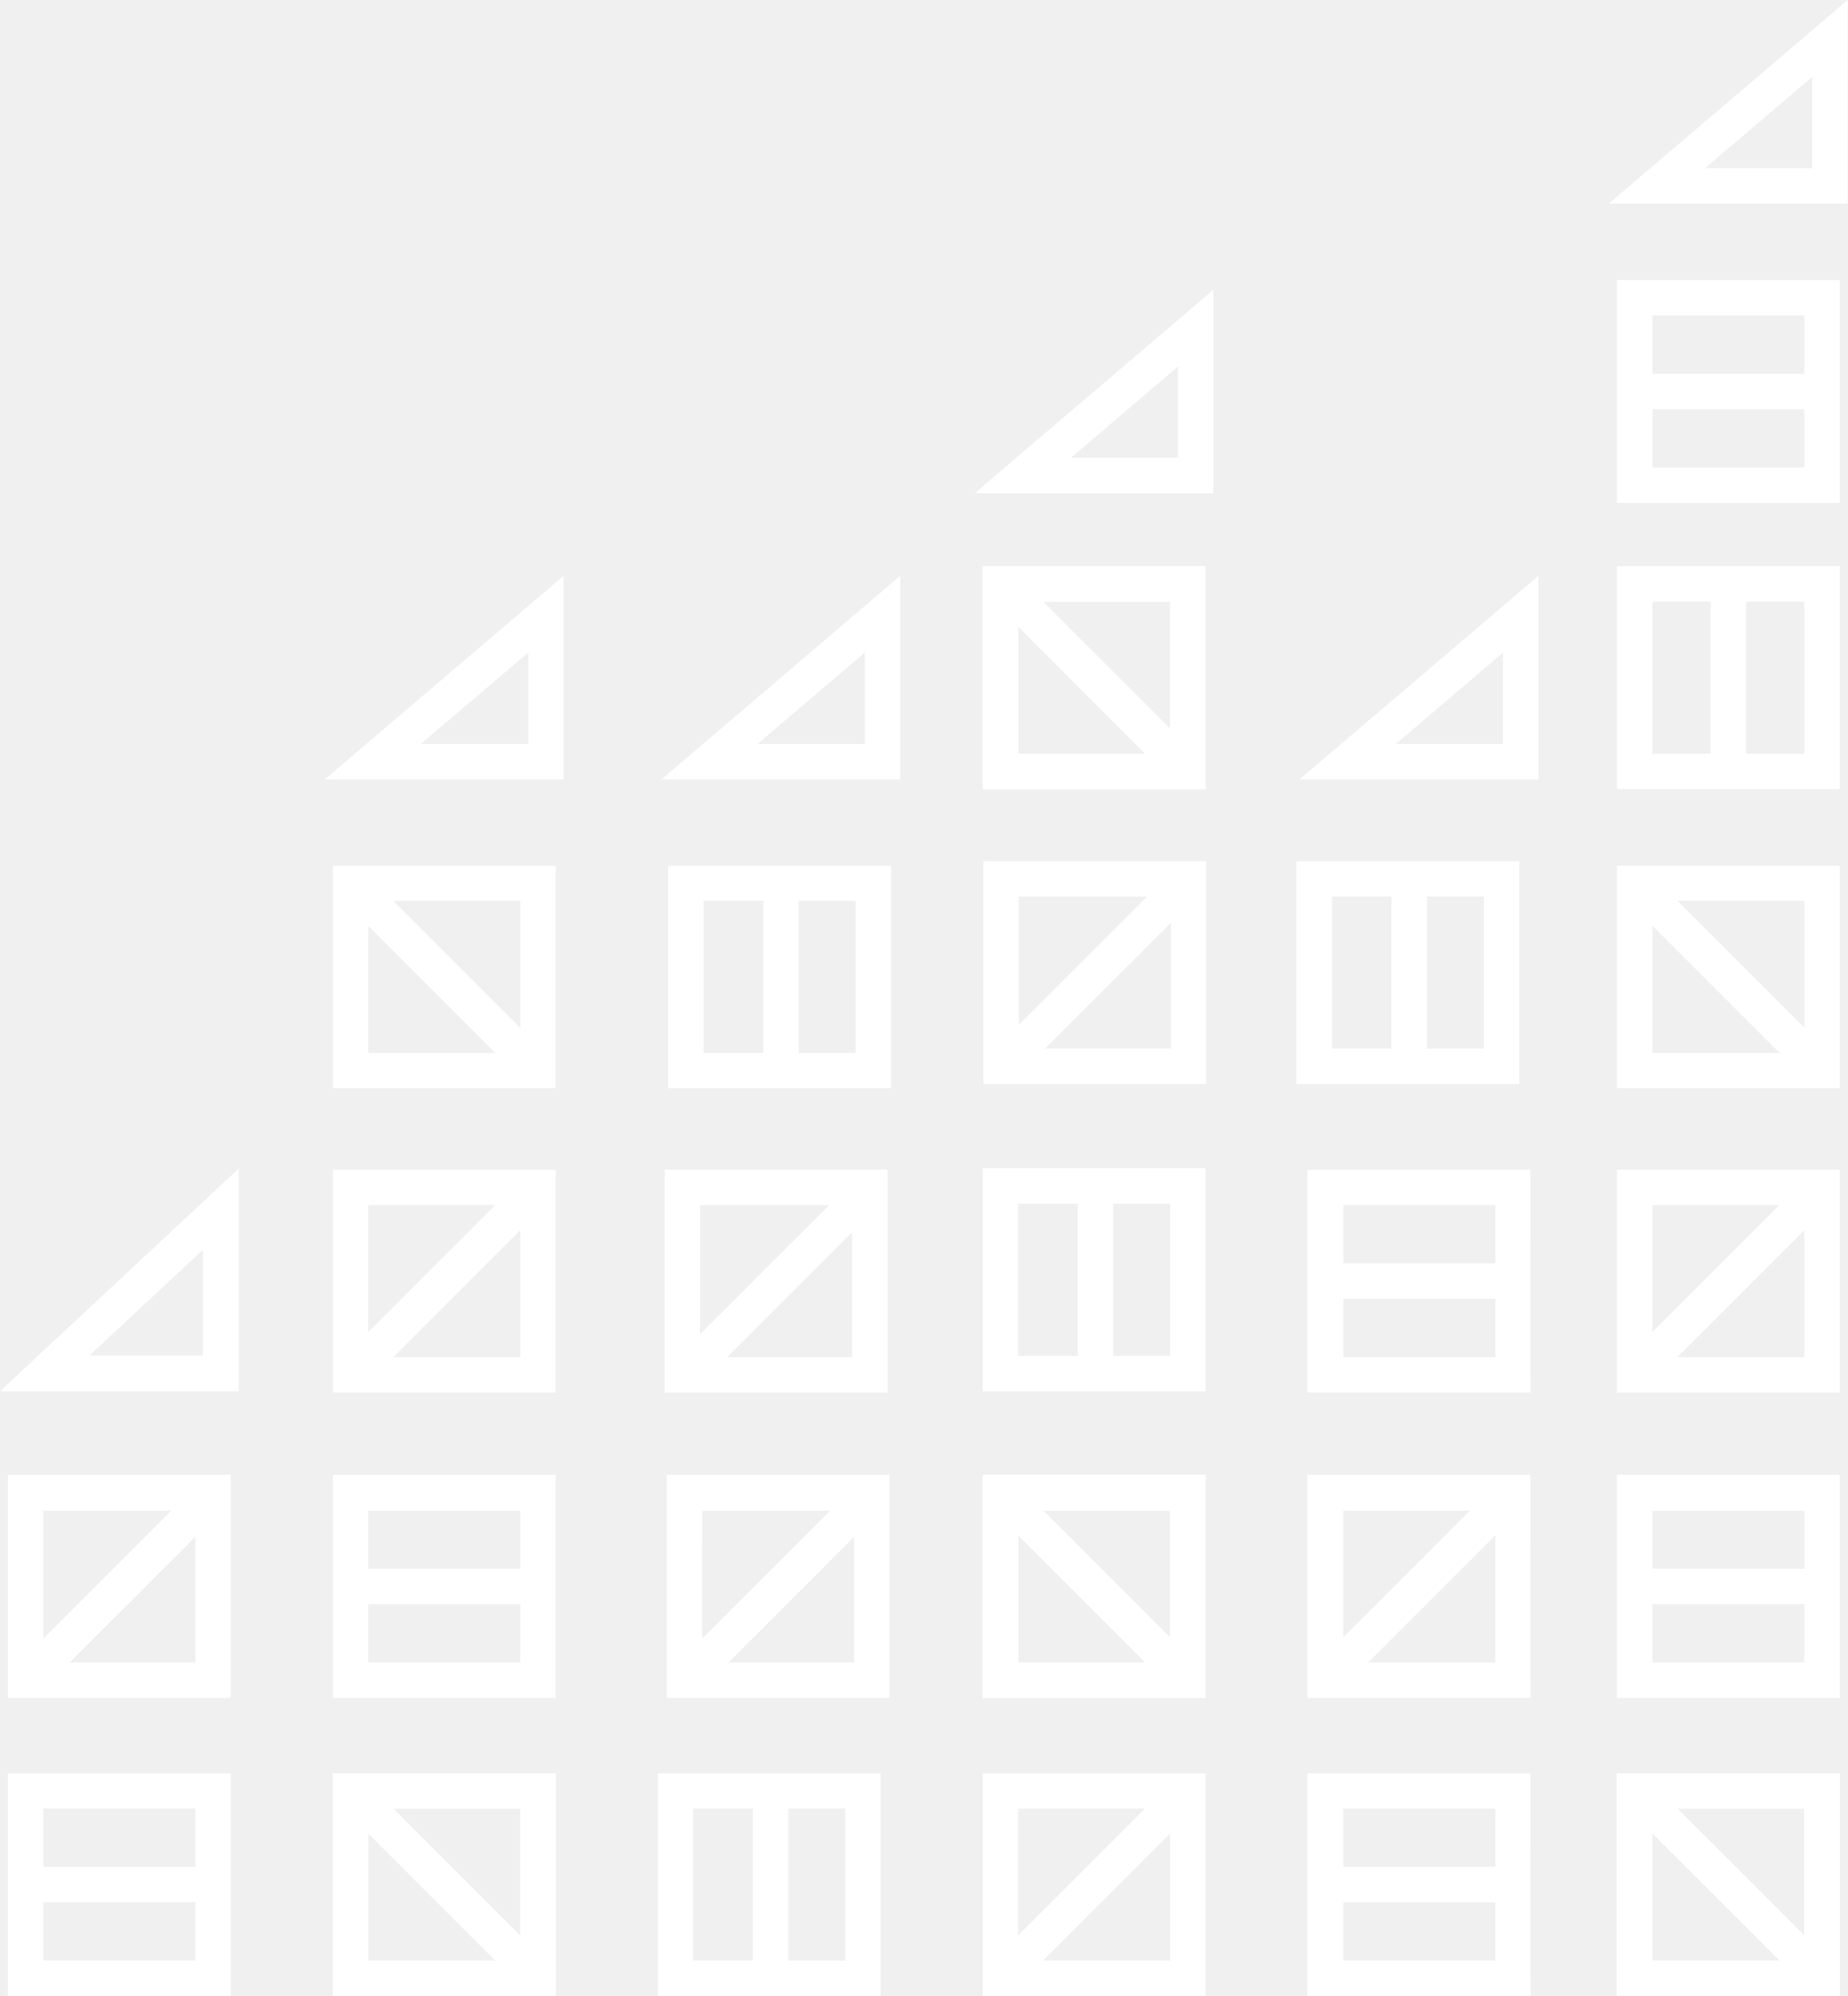
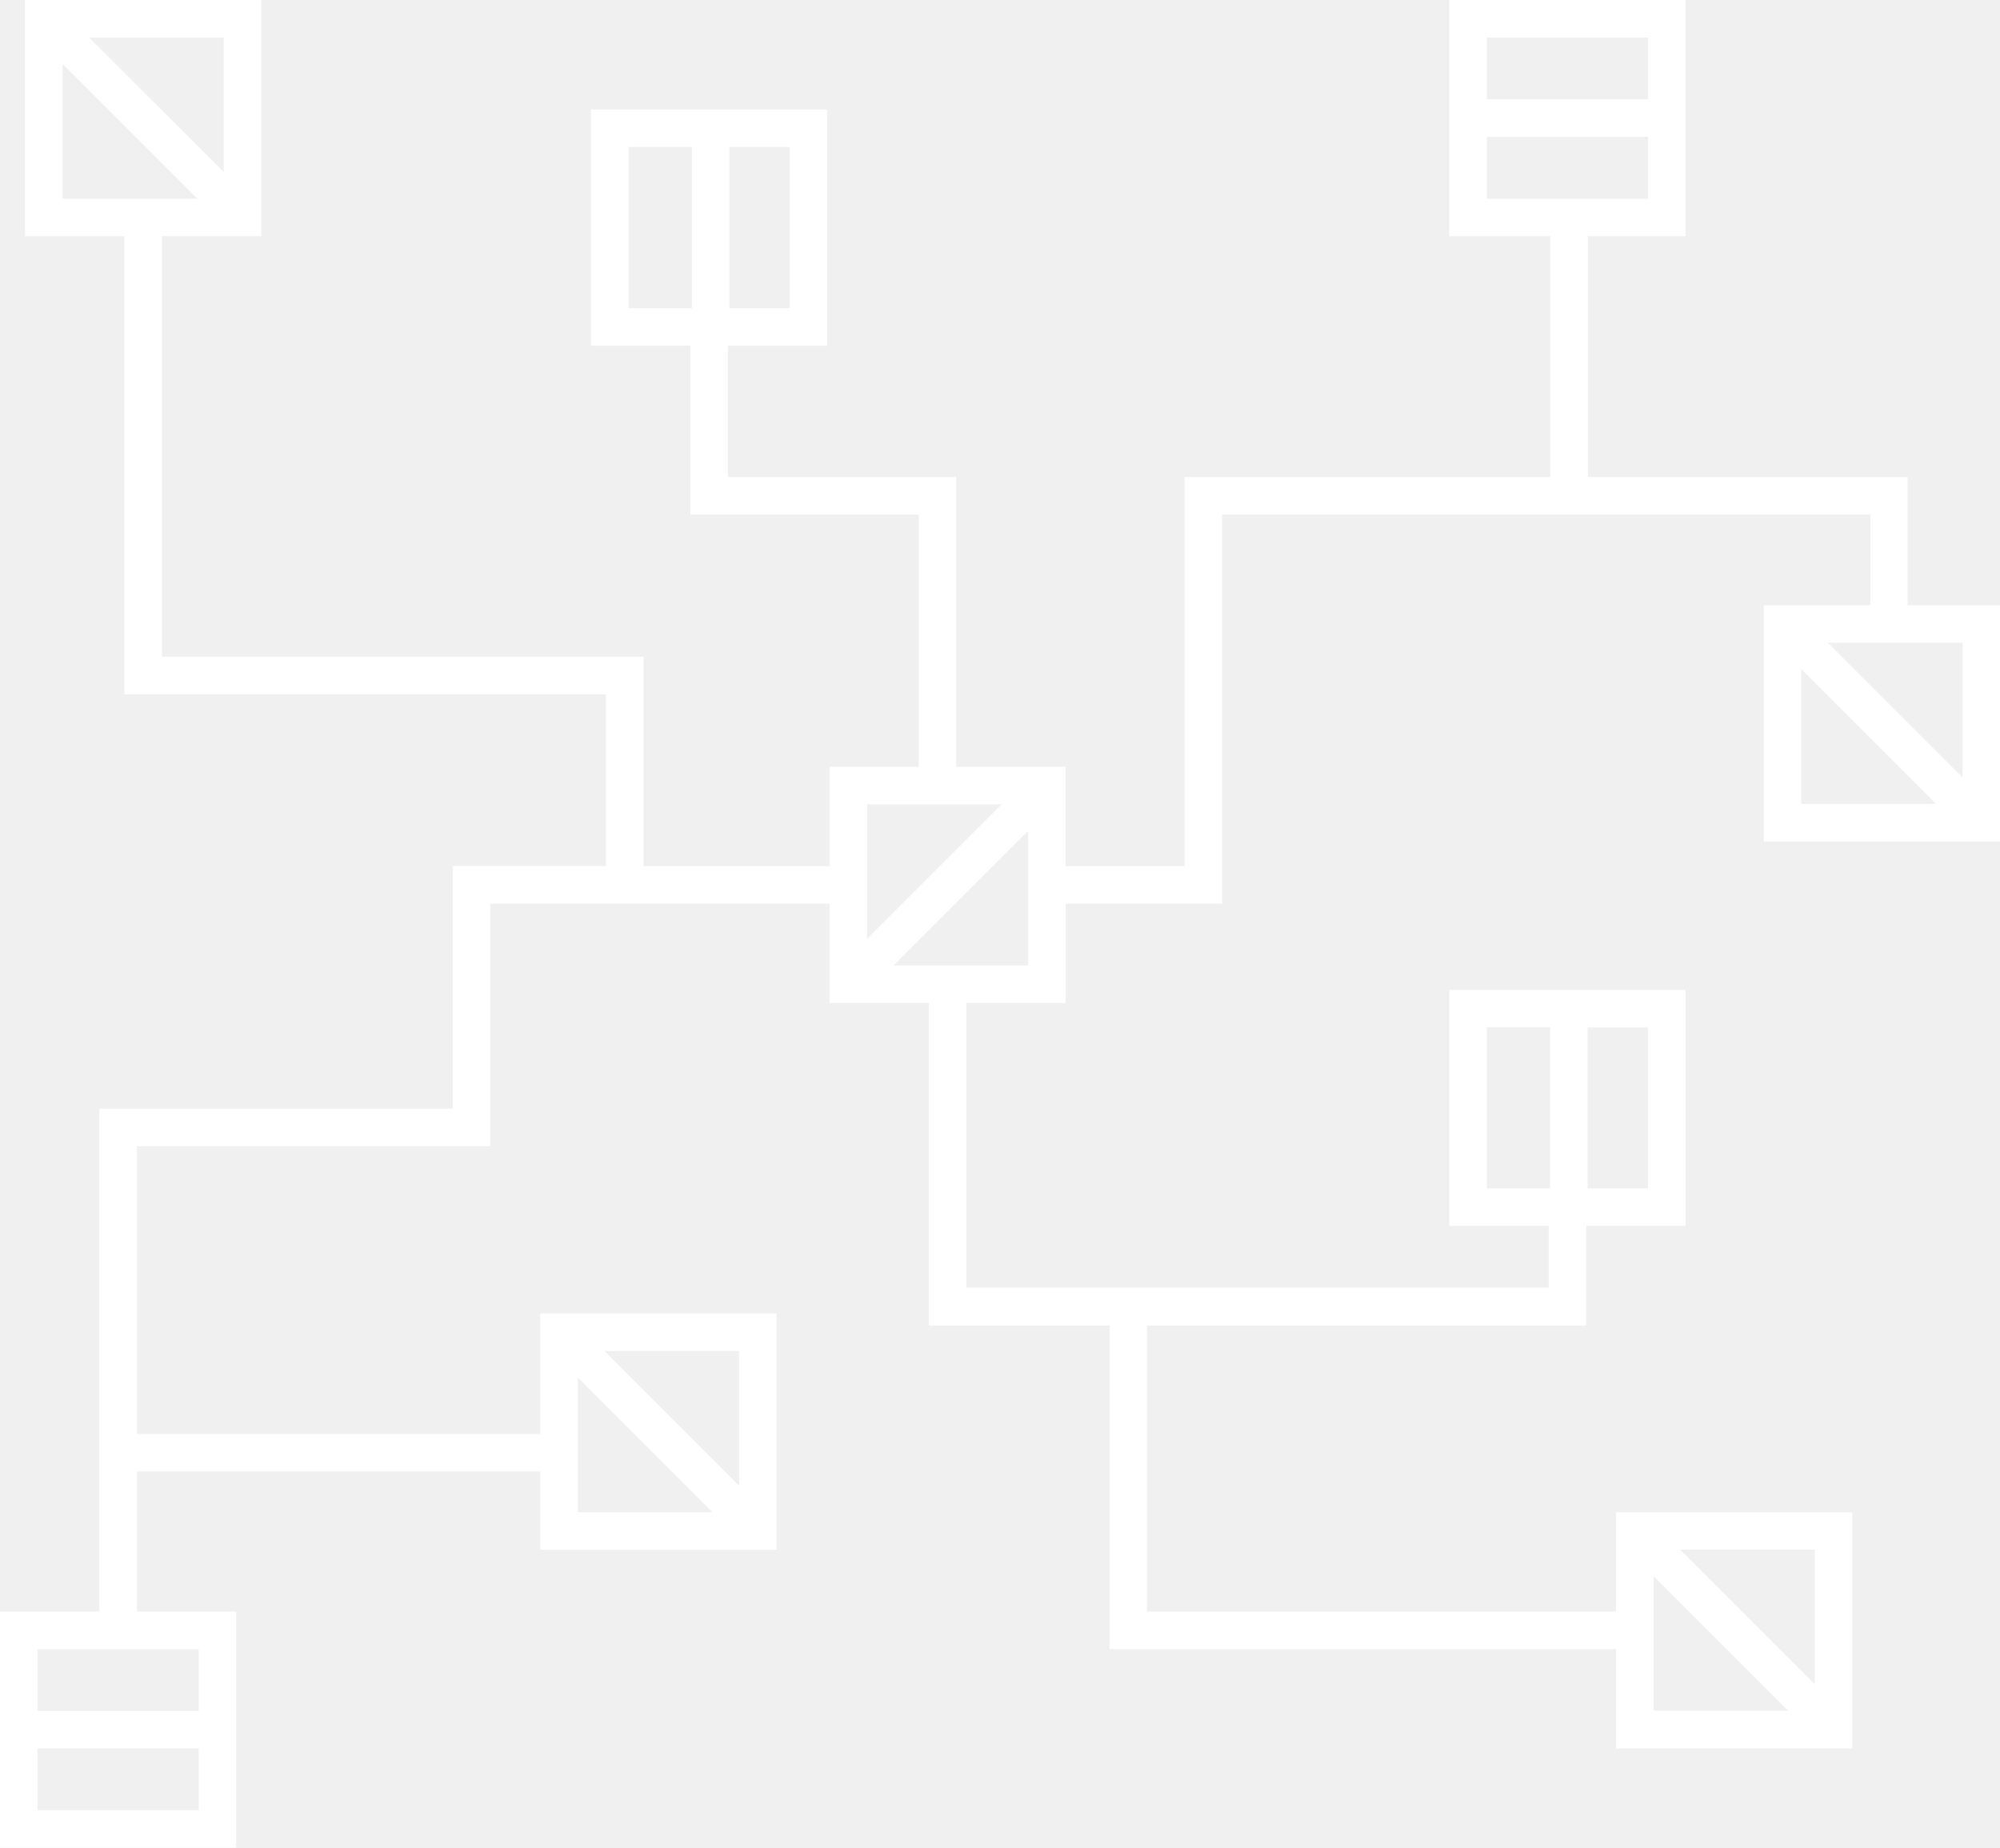
- <svg xmlns="http://www.w3.org/2000/svg" viewBox="0 0 309.49 334.28">
+ <svg xmlns="http://www.w3.org/2000/svg" viewBox="0 0 319.77 295.43">
  <defs>
    <style>.cls-1{fill:#fff;}</style>
  </defs>
  <g id="Layer_2" data-name="Layer 2">
    <g id="Layer_1-2" data-name="Layer 1">
-       <path class="cls-1" d="M93.08,182.26H55.76V145H93.08Zm-31.39-5.92H87.15V150.87H61.69Z" />
-       <rect class="cls-1" x="71.45" y="141.41" width="5.93" height="44.39" transform="translate(-93.89 100.54) rotate(-45)" />
-       <path class="cls-1" d="M93.08,334.28H55.75V297H93.08Zm-31.4-5.93H87.15V302.89H61.68v25.46Z" />
-       <rect class="cls-1" x="71.45" y="293.42" width="5.93" height="44.4" transform="translate(-201.4 145.1) rotate(-45.01)" />
-       <path class="cls-1" d="M93.08,334.28H55.75V297H93.08Zm-31.4-5.93H87.15V302.89H61.68v25.46Z" />
-       <path class="cls-1" d="M201.93,284.35H164.61V247h37.32v37.32Zm-31.39-5.93H196V253H170.54Z" />
-       <rect class="cls-1" x="180.31" y="243.48" width="5.93" height="44.4" transform="translate(-134.19 207.41) rotate(-45)" />
-       <path class="cls-1" d="M201.93,284.35H164.61V247h37.32v37.32Zm-31.39-5.93H196V253H170.54Z" />
-       <path class="cls-1" d="M201.93,132.15H164.61V94.83h37.32v37.32Zm-31.39-5.93H196V100.76H170.54Z" />
-       <rect class="cls-1" x="180.3" y="91.29" width="5.93" height="44.4" transform="translate(-26.57 162.83) rotate(-45)" />
-       <path class="cls-1" d="M201.93,132.15H164.61V94.83h37.32v37.32Zm-31.39-5.93H196V100.76H170.54Z" />
-       <path class="cls-1" d="M88.48,109.29V124.6h-18l18-15.31M94.4,96.44l-40,34.09h40V96.44Z" />
-       <path class="cls-1" d="M144.86,109.29V124.6h-18l18-15.31m5.93-12.85-40,34.09h40V96.44Z" />
-       <path class="cls-1" d="M197.32,61.37V76.68H179.37l17.95-15.31m5.93-12.85-40,34.09h40V48.52Z" />
-       <path class="cls-1" d="M251.75,109.29V124.6H233.8l17.95-15.31m5.93-12.85-40,34.09h40V96.44Z" />
-       <path class="cls-1" d="M303.56,12.85V28.16H285.61l17.95-15.31M309.49,0l-40,34.09h40V0Z" />
-       <path class="cls-1" d="M34,209.32V227h-19l19-17.7M40,195.69,0,233H40V195.69Z" />
-       <path class="cls-1" d="M93.08,233.22H55.76V195.89H93.08Zm-31.39-5.93H87.15V201.82H61.69Z" />
-       <rect class="cls-1" x="52.21" y="211.58" width="44.4" height="5.93" transform="translate(-129.91 115.46) rotate(-45)" />
-       <path class="cls-1" d="M149,284.35H111.69V247H149Zm-31.39-5.93h25.46V253H117.62Z" />
-       <rect class="cls-1" x="108.37" y="262.71" width="44.4" height="5.93" transform="translate(-149.61 170.1) rotate(-44.99)" />
-       <path class="cls-1" d="M202.05,181.55H164.72V144.23h37.33Zm-31.4-5.93h25.47V150.16H170.65Z" />
-       <rect class="cls-1" x="161.4" y="159.92" width="44.4" height="5.93" transform="translate(-61.41 177.5) rotate(-44.99)" />
-       <rect class="cls-1" x="108.14" y="211.59" width="44.4" height="5.93" transform="translate(-113.53 154.97) rotate(-44.99)" />
-       <path class="cls-1" d="M38.65,284.35H1.32V247H38.65Zm-31.4-5.93H32.72V253H7.25Z" />
-       <rect class="cls-1" x="-1.99" y="262.71" width="44.4" height="5.93" transform="translate(-181.92 92.08) rotate(-44.99)" />
-       <path class="cls-1" d="M201.93,334.28H164.61V297h37.32v37.32Zm-31.39-5.93H196V302.89H170.54Z" />
-       <rect class="cls-1" x="161.07" y="312.65" width="44.39" height="5.93" transform="translate(-169.5 222.03) rotate(-45)" />
-       <path class="cls-1" d="M256.36,284.35H219V247h37.33ZM225,278.42h25.47V253H225Z" />
-       <rect class="cls-1" x="215.49" y="262.76" width="44.4" height="5.93" transform="translate(-118.27 245.78) rotate(-44.98)" />
-       <path class="cls-1" d="M93.08,284.35H55.75V247H93.08Zm-31.4-5.93H87.15V253H61.68v25.47Z" />
-       <rect class="cls-1" x="58.71" y="262.72" width="31.4" height="5.93" />
-       <path class="cls-1" d="M308.16,182.26H270.85V145h37.31Zm-31.39-5.92h25.46V150.87H276.77Z" />
-       <rect class="cls-1" x="286.56" y="141.4" width="5.93" height="44.39" transform="translate(-30.88 252.64) rotate(-45)" />
-       <path class="cls-1" d="M308.16,334.28H270.84V297h37.32Zm-31.39-5.93h25.46V302.89H276.77Z" />
-       <rect class="cls-1" x="286.55" y="293.42" width="5.93" height="44.4" transform="translate(-138.38 297.22) rotate(-45.01)" />
-       <path class="cls-1" d="M308.16,334.28H270.84V297h37.32Zm-31.39-5.93h25.46V302.89H276.77Z" />
-       <path class="cls-1" d="M308.16,233.22H270.85V195.89h37.31Zm-31.39-5.93h25.46V201.82H276.77Z" />
-       <rect class="cls-1" x="267.29" y="211.59" width="44.4" height="5.93" transform="translate(-66.93 267.49) rotate(-44.99)" />
-       <path class="cls-1" d="M308.16,132.15H270.85V94.83h37.31Zm-31.39-5.93h25.46V100.76H276.77Z" />
-       <path class="cls-1" d="M308.16,284.35H270.84V247h37.32Zm-31.39-5.93h25.46V253H276.77Z" />
-       <rect class="cls-1" x="273.8" y="262.72" width="31.4" height="5.93" />
-       <path class="cls-1" d="M308.16,84.23H270.84V46.91h37.32ZM276.77,78.3h25.46V52.84H276.77Z" />
-       <rect class="cls-1" x="273.8" y="62.6" width="31.4" height="5.93" />
-       <path class="cls-1" d="M38.65,334.28H1.32V297H38.65Zm-31.4-5.93H32.72V302.89H7.25Z" />
-       <rect class="cls-1" x="4.29" y="312.65" width="31.4" height="5.93" />
-       <path class="cls-1" d="M256.36,334.28H219V297h37.33ZM225,328.35h25.47V302.89H225Z" />
-       <path class="cls-1" d="M148.67,233.22H111.34V195.89h37.33Zm-31.4-5.93h25.47V201.82H117.27Z" />
-       <path class="cls-1" d="M256.36,233.22H219V195.89h37.33ZM225,227.29h25.47V201.82H225Z" />
-       <rect class="cls-1" x="220.12" y="211.59" width="31.4" height="5.93" />
-       <rect class="cls-1" x="220.12" y="312.65" width="31.4" height="5.93" />
-       <path class="cls-1" d="M149.25,182.26H111.92V145h37.33Zm-31.4-5.92h25.47V150.87H117.85Z" />
-       <rect class="cls-1" x="127.85" y="147.91" width="5.93" height="31.39" />
-       <path class="cls-1" d="M201.93,233H164.61V195.66h37.32V233Zm-31.39-5.93H196V201.59H170.54Z" />
-       <rect class="cls-1" x="180.53" y="198.63" width="5.93" height="31.39" />
-       <path class="cls-1" d="M254.48,181.55H217.16V144.23h37.32Zm-31.39-5.93h25.46V150.16H223.09Z" />
-       <rect class="cls-1" x="233.08" y="147.2" width="5.93" height="31.39" />
-       <rect class="cls-1" x="286.54" y="99.14" width="5.93" height="31.39" />
-       <path class="cls-1" d="M147.5,334.28H110.18V297H147.5Zm-31.39-5.93h25.47V302.89H116.11Z" />
-       <rect class="cls-1" x="126.11" y="299.93" width="5.93" height="31.39" />
+       <path class="cls-1" d="M282,96.77v37.77h37.78V96.77H305V76.27H253.88V37.77h15.61V0H231.72V37.77h16.16v38.5h-58.5v62.21h-19V122.6h-17.5V76.27h-36.5v-21h15.88V17.5H94.5V55.27h15.89v27h36.5V122.6H132.63v15.88H102.89V105h-77V37.77H41.77V0H4V37.77H19.89V111h77v27.47H72.39v38.79H15.89v80.4H0v37.76H37.77V257.67H21.89v-22.4h64.5v12.51h37.77V210H86.39v19.26H21.89v-46h56.5V144.48h54.24v15.88h15.88v51.57h28.88v51.74h81v15.88h37.76V241.79H258.39v15.88h-75V211.93h70.22V196H269.5V158.27H231.72V196h15.89v9.89H154.52V160.36h15.87V144.48h25V82.27H299.05v14.5ZM263.49,6v9.88H237.72V6ZM237.72,21.88h25.77v9.89H237.72ZM126.27,49.27h-9.65V23.5h9.65ZM100.5,23.5h10.12V49.27H100.5Zm-64.73,4L14.24,6H35.77ZM10,10.24,31.53,31.77H10ZM6,289.43v-9.88H31.77v9.88Zm25.77-15.88H6v-9.88H31.77Zm60.62-53.3,21.53,21.53H92.39Zm25.77,17.29L96.63,216h21.53ZM264.39,252l21.52,21.52H264.39Zm25.76,17.28-21.52-21.52h21.52ZM263.49,190h-9.65V164.27h9.65Zm-25.77-25.77h10.12V190H237.72ZM160.15,128.6l-21.52,21.52V128.6Zm-17.28,25.76,21.52-21.52v21.52ZM288,107l21.53,21.53H288Zm25.78,17.28-21.53-21.52h21.53Z" />
    </g>
  </g>
</svg>
